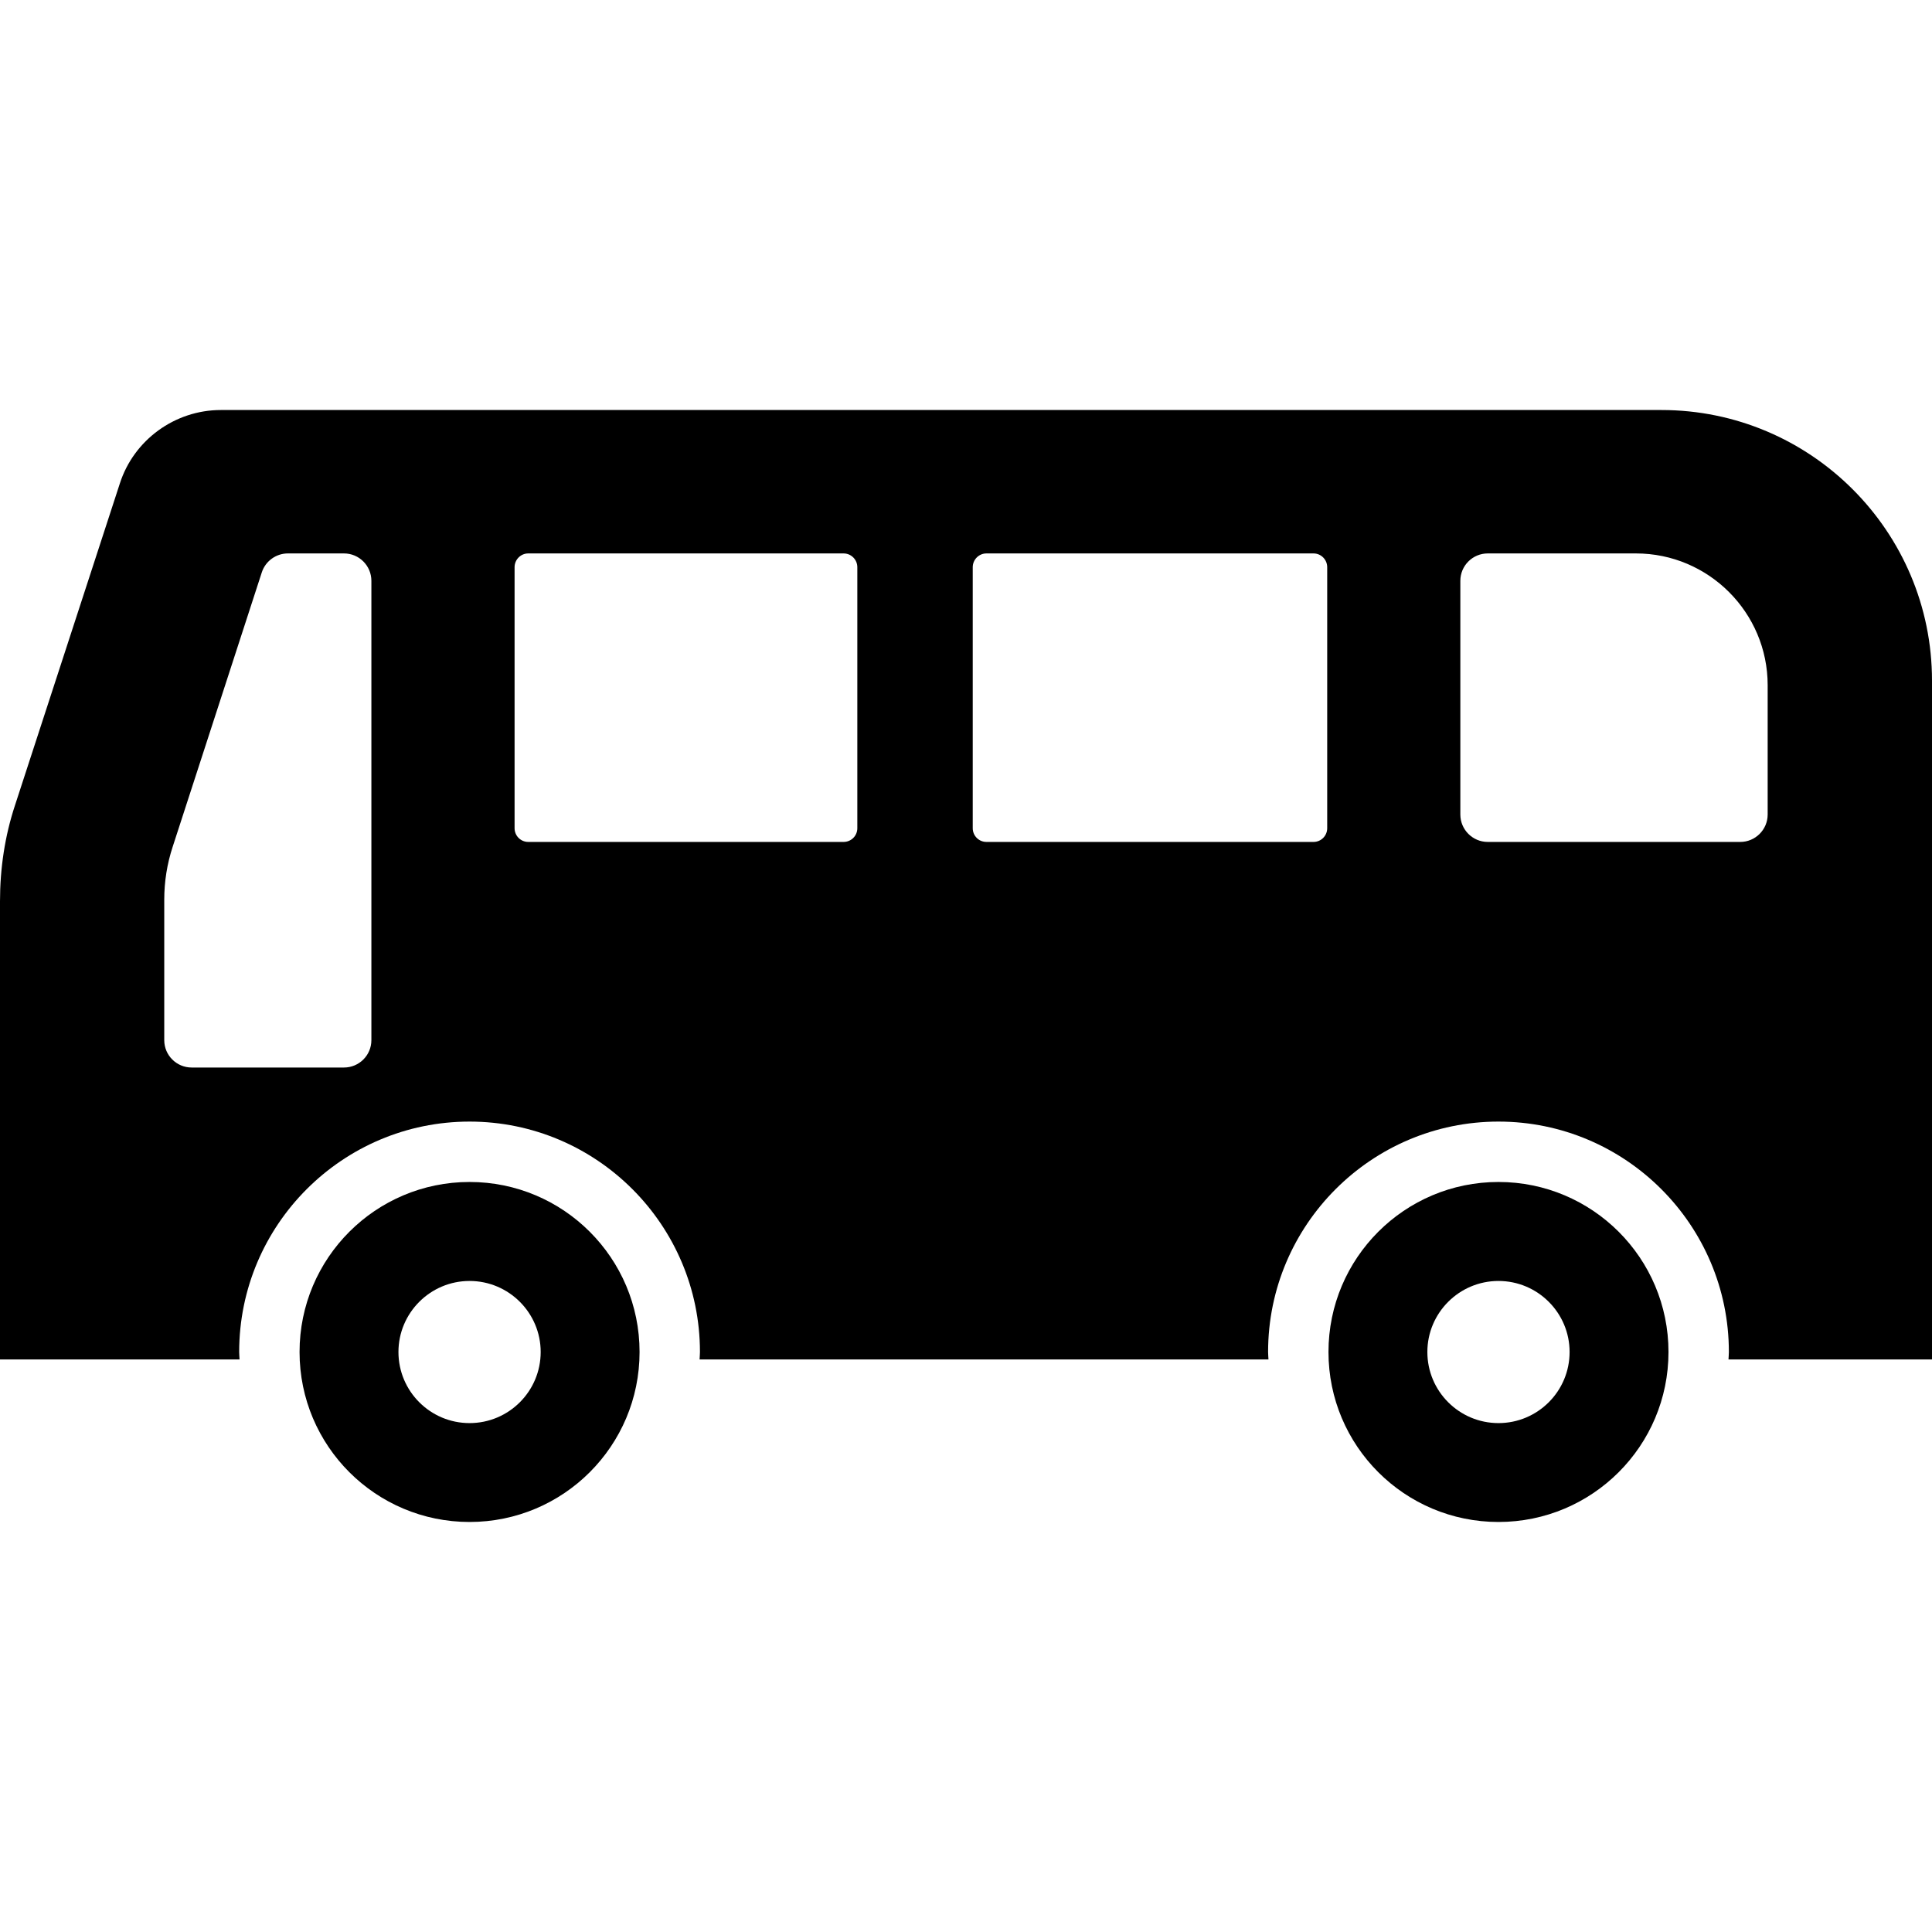
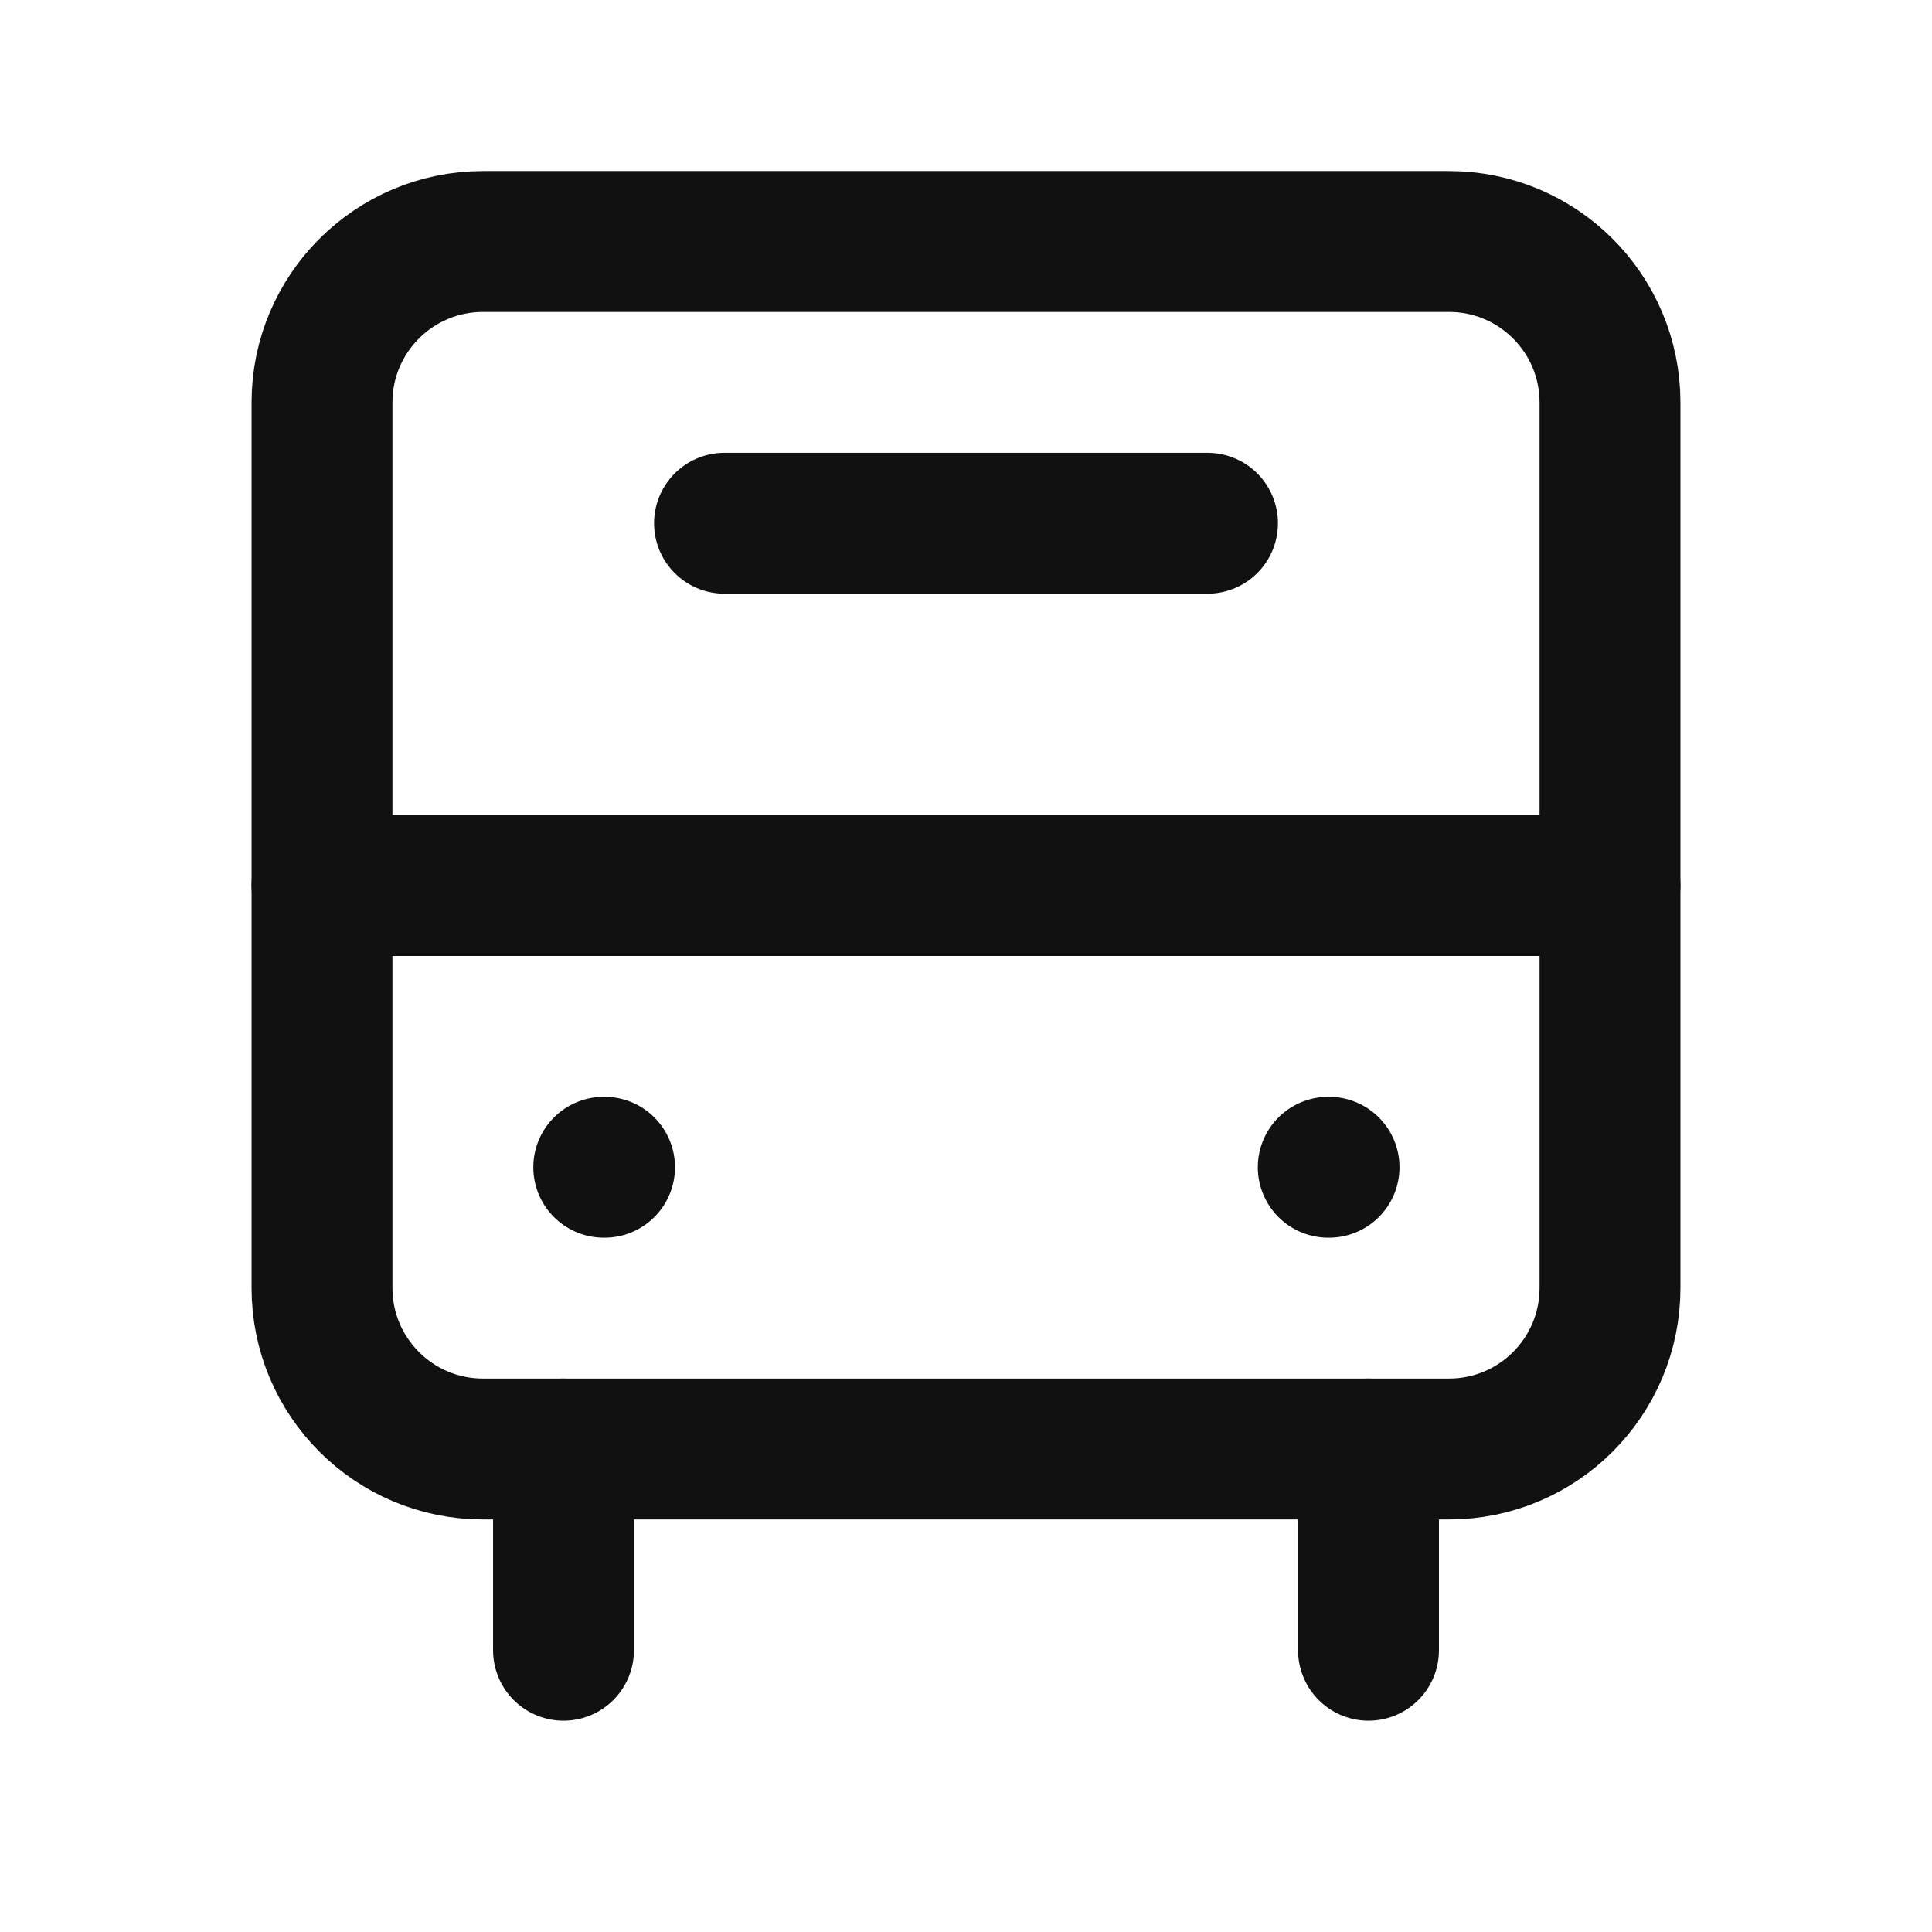
- <svg xmlns="http://www.w3.org/2000/svg" version="1.1" id="_x32_" x="0px" y="0px" viewBox="0 0 512 512" style="width: 256px; height: 256px; opacity: 1;" xml:space="preserve">
-   <style type="text/css">
- 	.st0{fill:#4B4B4B;}
- </style>
-   <g>
-     <path class="st0" d="M440.286,108.659H58.524c-12.164,0-23.058,7.928-26.761,19.459L3.977,213.405   C1.272,221.593,0,230.172,0,238.89v121.382h56.267h7.216c-0.022-0.66-0.1-1.31-0.1-1.979c0-33.673,27.387-61.06,61.056-61.06   c33.67,0,61.056,27.387,61.056,61.06c0,0.669-0.078,1.32-0.1,1.979h150.762c-0.022-0.66-0.1-1.31-0.1-1.979   c0-33.673,27.387-61.06,61.056-61.06c33.67,0,61.056,27.387,61.056,61.06c0,0.669-0.078,1.32-0.1,1.979H512V180.374   C512,140.795,479.864,108.659,440.286,108.659z M98.42,275.663c0,3.994-3.256,7.242-7.259,7.242H50.797   c-4.012,0-7.268-3.248-7.268-7.242v-37.234c0-4.758,0.738-9.482,2.232-14.023l23.618-72.722c0.973-2.988,3.778-5.019,6.917-5.019   h14.866c4.003,0,7.259,3.256,7.259,7.259V275.663z M227.2,219.483c0,2.014-1.624,3.638-3.643,3.638h-83.567   c-1.998,0-3.621-1.624-3.621-3.638v-69.17c0-2.006,1.624-3.647,3.621-3.647h83.567c2.018,0,3.643,1.641,3.643,3.647V219.483z    M351.722,219.483c0,2.014-1.624,3.638-3.622,3.638h-86.684c-2.002,0-3.63-1.624-3.63-3.638v-69.17c0-2.006,1.628-3.647,3.63-3.647   H348.1c1.997,0,3.622,1.641,3.622,3.647V219.483z M468.45,215.862c0,3.986-3.256,7.259-7.259,7.259h-66.926   c-4.011,0-7.259-3.273-7.259-7.259v-61.937c0-4.003,3.248-7.259,7.259-7.259h39.283c19.242,0,34.902,15.673,34.902,34.906V215.862z   " style="fill: rgb(0, 0, 0);" />
-     <path class="st0" d="M124.439,313.235c-24.882,0-45.053,20.172-45.053,45.057c0,24.886,20.171,45.048,45.053,45.048   c24.882,0,45.053-20.162,45.053-45.048C169.492,333.407,149.321,313.235,124.439,313.235z M124.439,377.135   c-10.398,0-18.847-8.431-18.847-18.842c0-10.376,8.449-18.825,18.847-18.825c10.399,0,18.848,8.449,18.848,18.825   C143.286,368.704,134.838,377.135,124.439,377.135z" style="fill: rgb(0, 0, 0);" />
-     <path class="st0" d="M397.113,313.235c-24.882,0-45.053,20.172-45.053,45.057c0,24.886,20.171,45.048,45.053,45.048   c24.882,0,45.053-20.162,45.053-45.048C442.166,333.407,421.995,313.235,397.113,313.235z M397.113,377.135   c-10.394,0-18.847-8.431-18.847-18.842c0-10.376,8.453-18.825,18.847-18.825c10.394,0,18.847,8.449,18.847,18.825   C415.96,368.704,407.507,377.135,397.113,377.135z" style="fill: rgb(0, 0, 0);" />
-   </g>
+ <svg xmlns="http://www.w3.org/2000/svg" width="24" height="24" viewBox="0 0 24 24" fill="none" color="#111111" stroke="currentColor" stroke-width="1.75" stroke-linecap="round" stroke-linejoin="round">
+   <rect x="4" y="3" width="16" height="15" rx="2" />
+   <path d="M4 11h16" />
+   <path d="M9 6.5h6" />
+   <path d="M7.5 14.5h.01M16.5 14.5h.01" />
+   <path d="M7 18v2.5M17 18v2.5" />
</svg>
